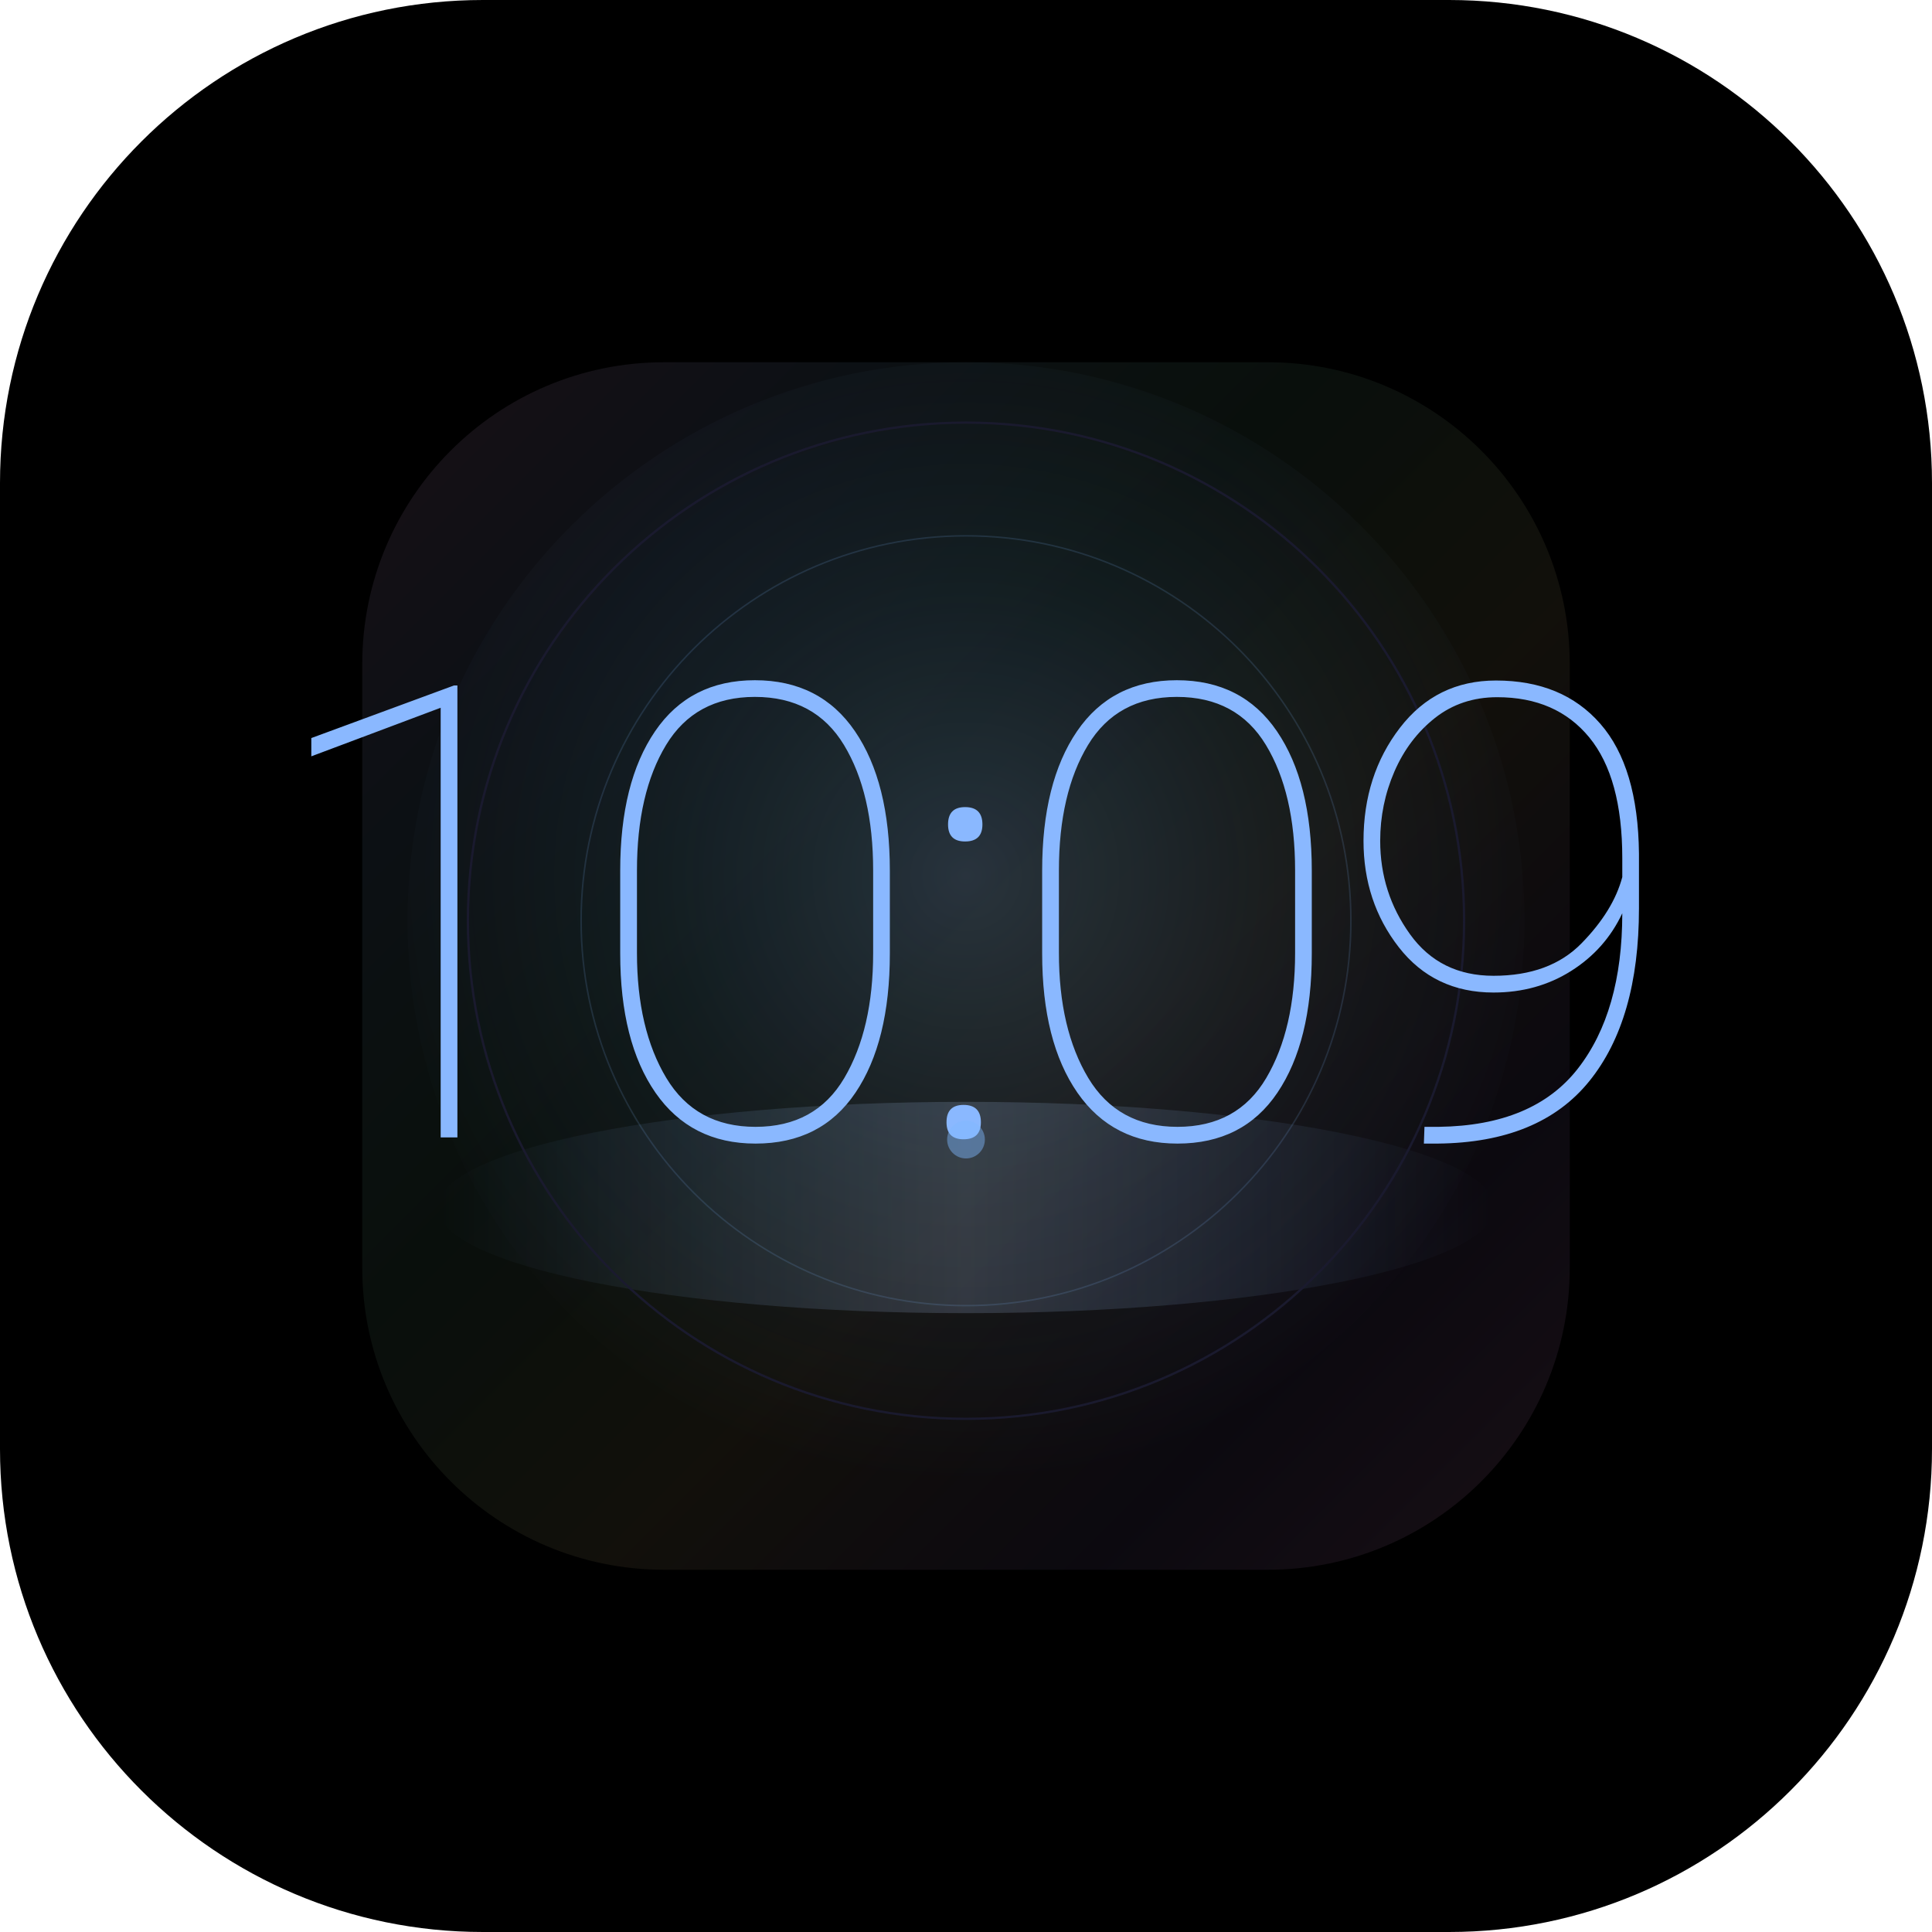
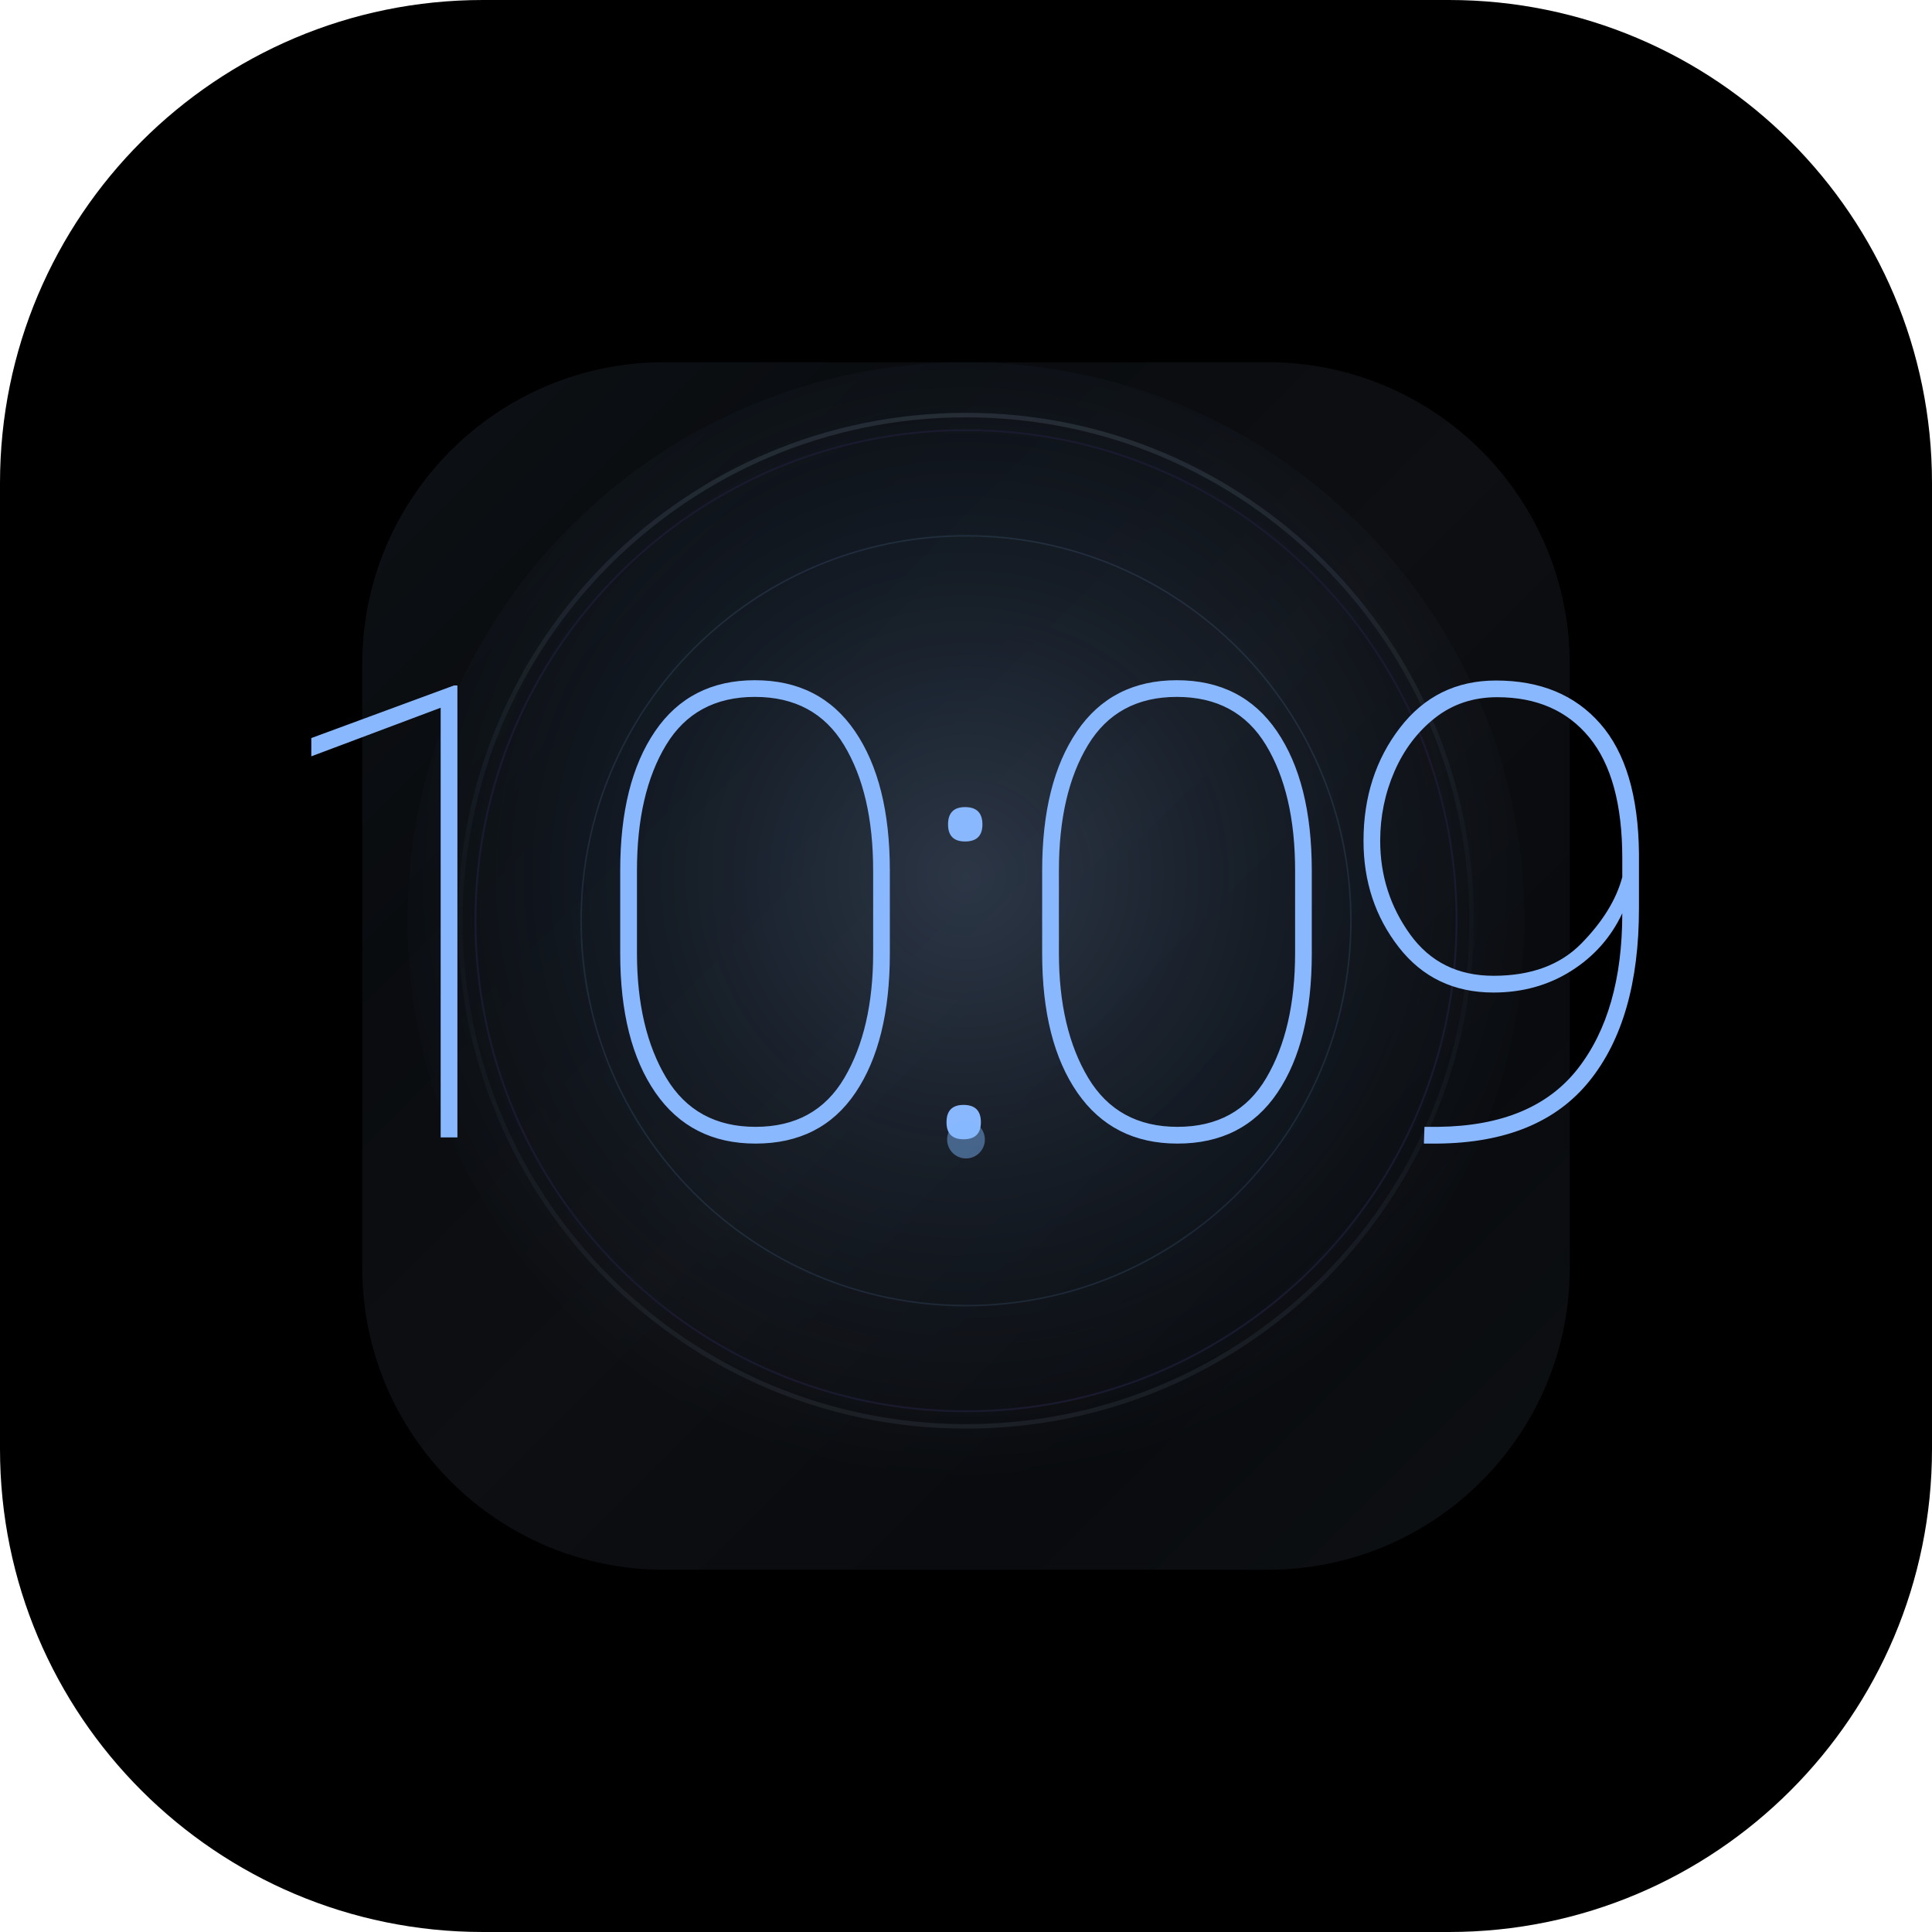
<svg xmlns="http://www.w3.org/2000/svg" viewBox="0 0 512 512">
  <defs>
-     <radialGradient id="glow11" cx="50%" cy="46%" r="54%">
-       <stop offset="0%" stop-color="#9ac4ff" stop-opacity="0.2" />
-       <stop offset="50%" stop-color="#7eb8ff" stop-opacity="0.08" />
+     <radialGradient id="glow13" cx="50%" cy="46%" r="54%">
+       <stop offset="0%" stop-color="#9ac4ff" stop-opacity="0.22" />
+       <stop offset="50%" stop-color="#7eb8ff" stop-opacity="0.09" />
      <stop offset="100%" stop-color="#7eb8ff" stop-opacity="0" />
    </radialGradient>
-     <linearGradient id="iris11" x1="0%" y1="0%" x2="100%" y2="100%">
-       <stop offset="0%" stop-color="#ff9acd" stop-opacity="0.1" />
-       <stop offset="20%" stop-color="#9ac4ff" stop-opacity="0.08" />
-       <stop offset="40%" stop-color="#9affc4" stop-opacity="0.06" />
-       <stop offset="60%" stop-color="#ffdf9a" stop-opacity="0.07" />
-       <stop offset="80%" stop-color="#c49aff" stop-opacity="0.06" />
-       <stop offset="100%" stop-color="#ff9acd" stop-opacity="0.1" />
+     <linearGradient id="iris13" x1="0%" y1="0%" x2="100%" y2="100%">
+       <stop offset="0%" stop-color="#a8d4ff" stop-opacity="0.08" />
+       <stop offset="25%" stop-color="#9ac4ff" stop-opacity="0.06" />
+       <stop offset="50%" stop-color="#c4d4ff" stop-opacity="0.07" />
+       <stop offset="75%" stop-color="#9ab4e8" stop-opacity="0.06" />
+       <stop offset="100%" stop-color="#a8d4ff" stop-opacity="0.08" />
    </linearGradient>
-     <linearGradient id="horizon11" x1="0%" y1="0%" x2="100%" y2="0%">
-       <stop offset="0%" stop-color="#7eb8ff" stop-opacity="0" />
-       <stop offset="30%" stop-color="#9ac4ff" stop-opacity="0.12" />
-       <stop offset="50%" stop-color="#b8d4ff" stop-opacity="0.18" />
-       <stop offset="70%" stop-color="#9ac4ff" stop-opacity="0.12" />
-       <stop offset="100%" stop-color="#7eb8ff" stop-opacity="0" />
+     <radialGradient id="ripple13" cx="50%" cy="60%" r="40%">
+       <stop offset="60%" stop-color="#9ac4ff" stop-opacity="0" />
+       <stop offset="75%" stop-color="#9ac4ff" stop-opacity="0.06" />
+       <stop offset="85%" stop-color="#9ac4ff" stop-opacity="0.03" />
+       <stop offset="100%" stop-color="#9ac4ff" stop-opacity="0" />
+     </radialGradient>
+     <linearGradient id="mineral13" x1="0%" y1="0%" x2="0%" y2="100%">
+       <stop offset="0%" stop-color="#c8dff8" stop-opacity="0.12" />
+       <stop offset="50%" stop-color="#9ac4ff" stop-opacity="0.02" />
+       <stop offset="100%" stop-color="#c8dff8" stop-opacity="0.08" />
    </linearGradient>
  </defs>
  <rect width="512" height="512" rx="128" fill="#000000" />
-   <rect x="96" y="96" width="320" height="320" rx="80" fill="url(#iris11)" />
-   <circle cx="256" cy="244" r="148" fill="url(#glow11)" />
-   <ellipse cx="256" cy="320" rx="140" ry="28" fill="url(#horizon11)" />
-   <circle cx="256" cy="244" r="132" fill="none" stroke="#1a1a2e" stroke-width="0.6" />
-   <circle cx="256" cy="244" r="102" fill="none" stroke="#7eb8ff" stroke-width="0.4" opacity="0.15" />
+   <rect x="96" y="96" width="320" height="320" rx="80" fill="url(#iris13)" />
+   <circle cx="256" cy="244" r="148" fill="url(#glow13)" />
+   <circle cx="256" cy="310" rx="100" ry="20" fill="url(#ripple13)" />
+   <circle cx="256" cy="310" rx="80" ry="15" fill="none" stroke="#9ac4ff" stroke-width="0.3" opacity="0.06" />
+   <circle cx="256" cy="310" rx="60" ry="11" fill="none" stroke="#9ac4ff" stroke-width="0.3" opacity="0.04" />
+   <circle cx="256" cy="244" r="134" fill="none" stroke="url(#mineral13)" stroke-width="1.2" />
+   <circle cx="256" cy="244" r="130" fill="none" stroke="#1a1a2e" stroke-width="0.5" />
+   <circle cx="256" cy="244" r="102" fill="none" stroke="#7eb8ff" stroke-width="0.4" opacity="0.12" />
  <text x="256" y="244" text-anchor="middle" dominant-baseline="central" font-family="ui-rounded, SF Pro Rounded, Roboto, system-ui, sans-serif" font-weight="200" font-size="168" fill="#8ab8ff" letter-spacing="-5">10:09</text>
  <circle cx="256" cy="302" r="5" fill="#7eb8ff" opacity="0.45">
    <animate attributeName="cy" values="302;278;302" dur="2.6s" repeatCount="indefinite" />
    <animate attributeName="opacity" values="0.45;0.8;0.45" dur="2.6s" repeatCount="indefinite" />
  </circle>
</svg>
